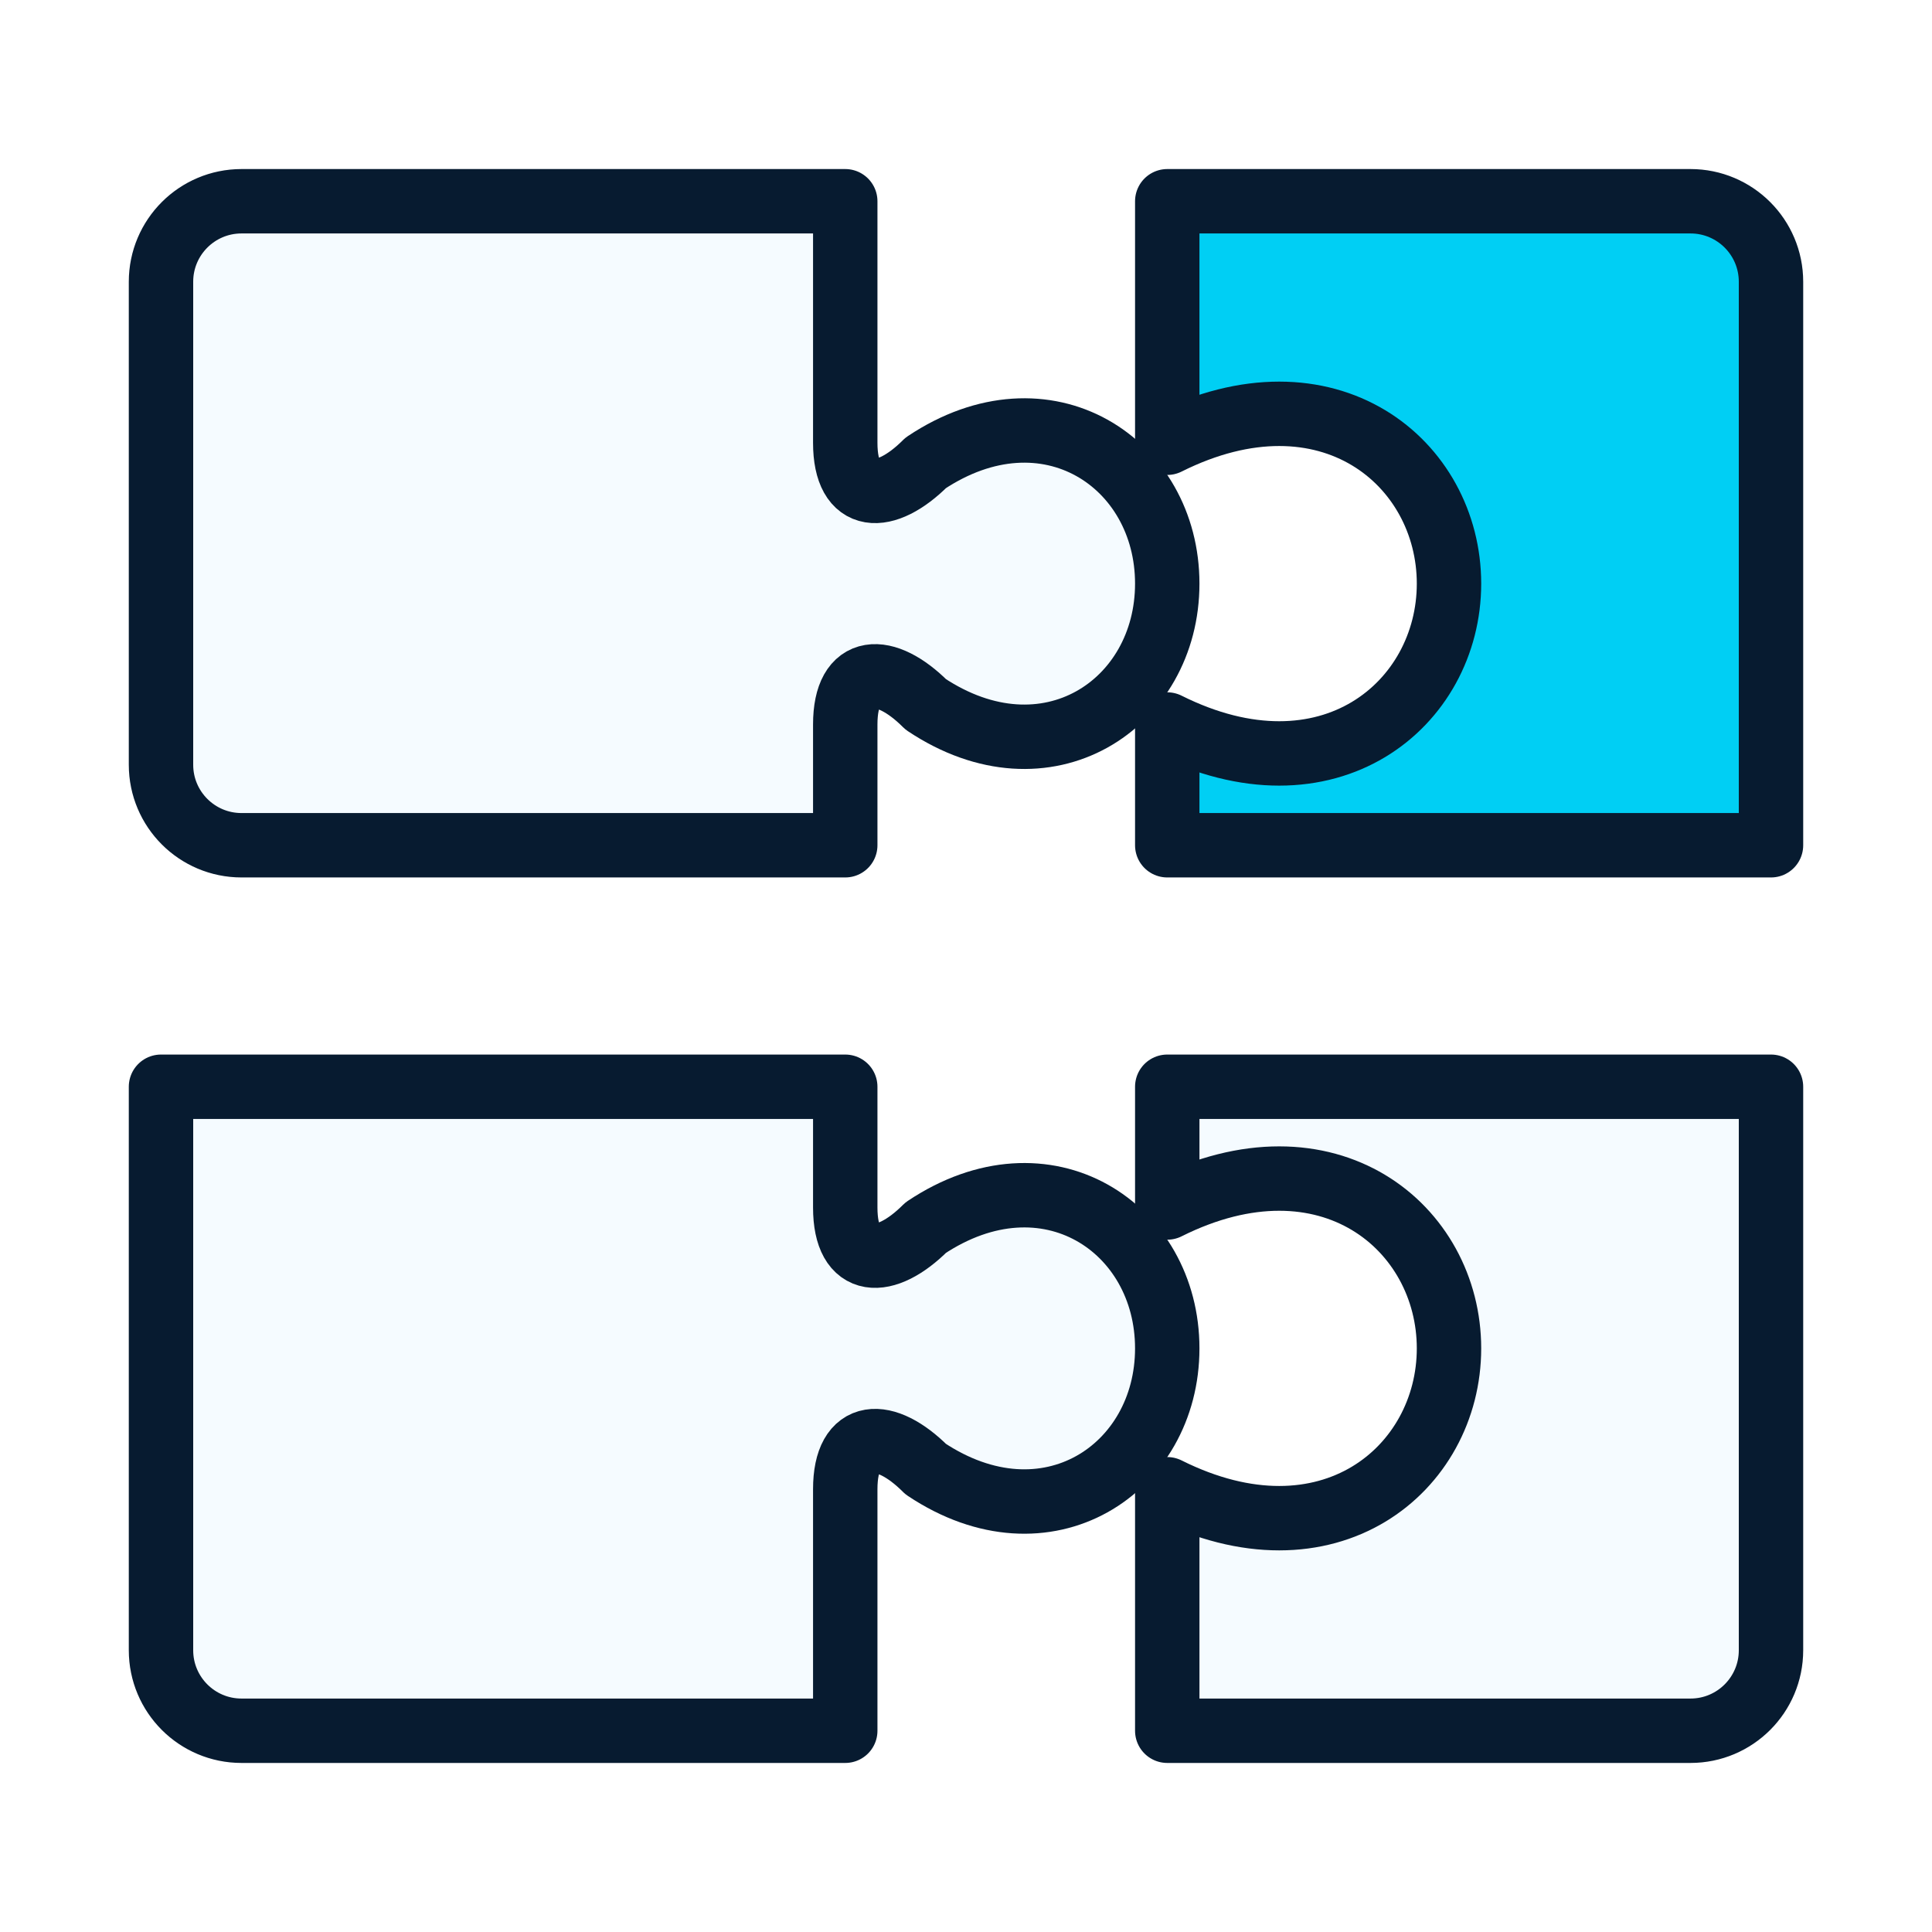
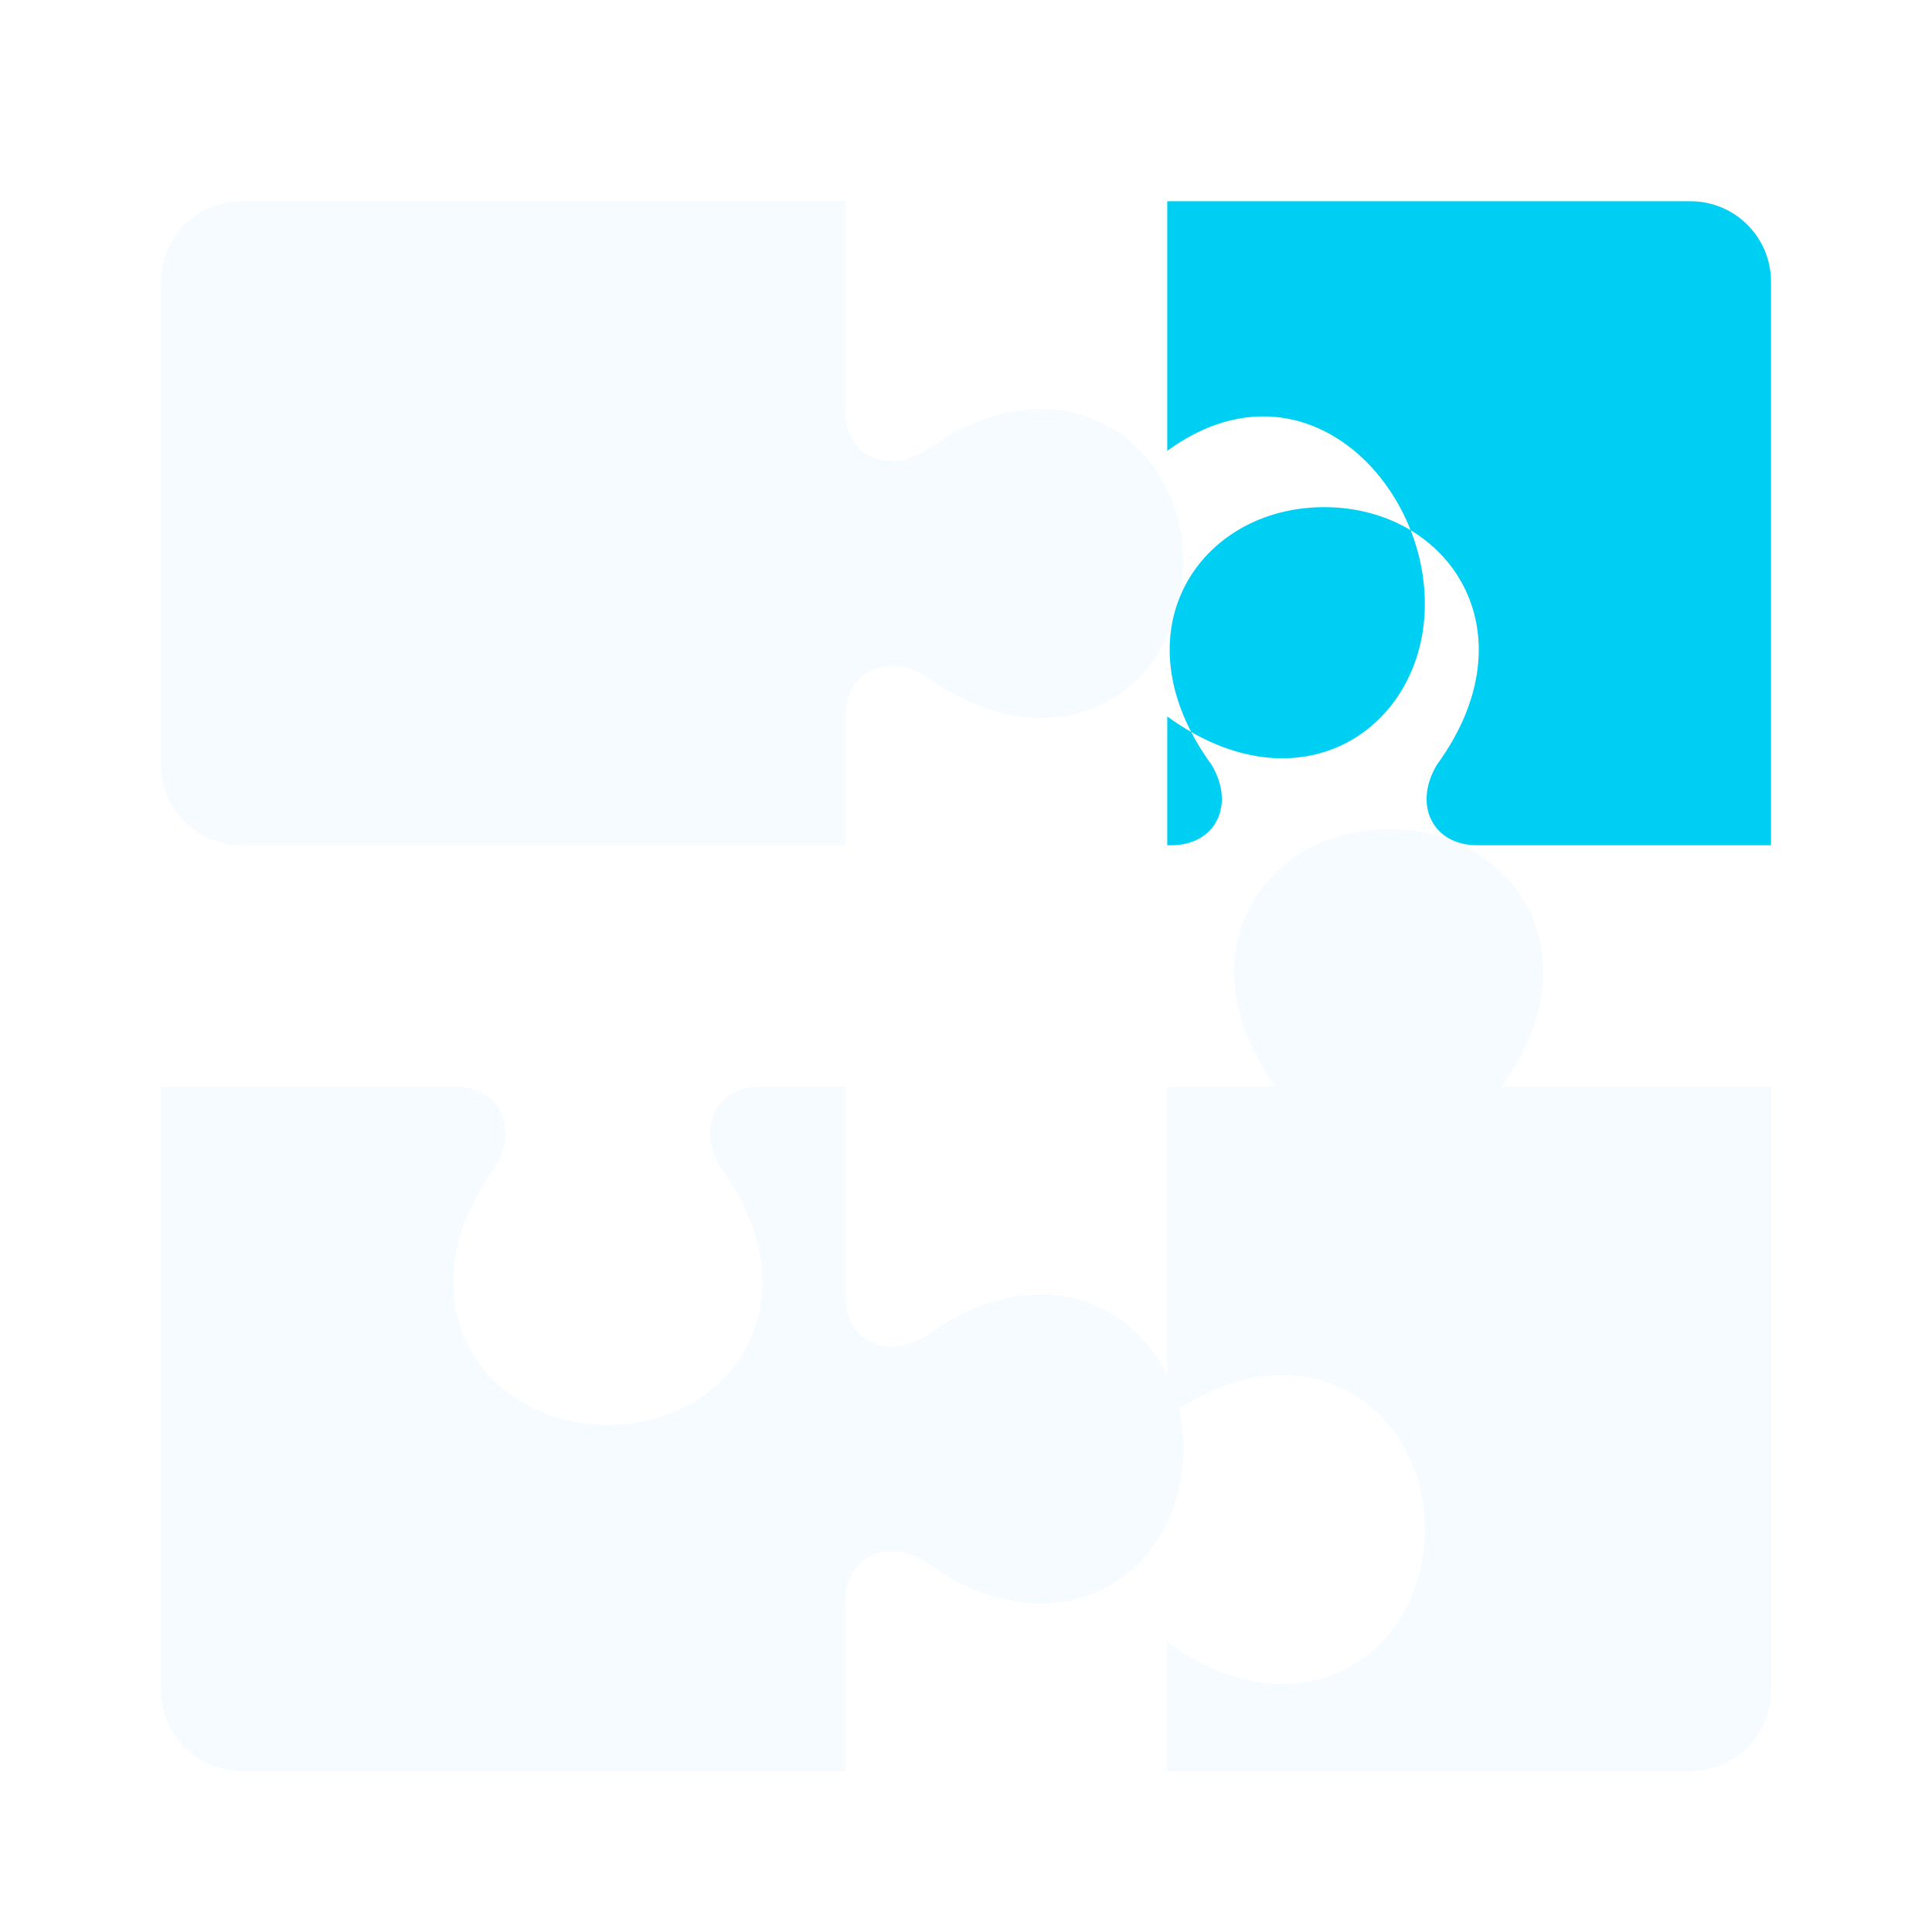
- <svg xmlns="http://www.w3.org/2000/svg" viewBox="0 0 48 48" role="img" aria-label="Puzzle pieces">
-   <g stroke="#071B30" stroke-width="1.6" stroke-linejoin="round">
-     <path fill="#F5FBFF" d="M6 5H21V11C21 12.5 22 12.5 23 11.5C26 9.5 29 11.5 29 14.5S26 19.5 23 17.5C22 16.5 21 16.5 21 18V21H6A2 2 0 0 1 4 19V7A2 2 0 0 1 6 5Z" />
-     <path fill="#00CFF4" d="M29 5H42A2 2 0 0 1 44 7V21H29V18C33 20 36 17.5 36 14.5S33 9 29 11Z" />
-     <path fill="#F5FBFF" d="M4 27H21V30C21 31.5 22 31.5 23 30.5C26 28.5 29 30.5 29 33.5S26 38.5 23 36.5C22 35.5 21 35.5 21 37V43H6A2 2 0 0 1 4 41Z" />
-     <path fill="#F5FBFF" d="M29 27H44V41A2 2 0 0 1 42 43H29V37C33 39 36 36.5 36 33.5S33 28 29 30Z" />
-   </g>
+ <svg xmlns="http://www.w3.org/2000/svg" viewBox="0 0 48 48" role="img" aria-label="Puzzles">
+   <path fill="#F5FBFF" d="M6 5h15v5.2c0 1.1 1 1.6 2 1 3.3-2.4 6.4-.3 6.4 2.8s-3.1 5.2-6.4 2.8c-1-.6-2-.1-2 1V21H6a2 2 0 0 1-2-2V7a2 2 0 0 1 2-2Z" />
+   <path fill="#00CFF4" d="M29 5h13a2 2 0 0 1 2 2v14h-7.3c-1.1 0-1.6-1-1-2 2.4-3.3.3-6.4-2.8-6.4s-5.2 3.1-2.8 6.4c.6 1 .1 2-1 2H29v-3.2c3.3 2.4 6.4.3 6.4-2.8S32.3 8.8 29 11.2Z" />
+   <path fill="#F5FBFF" d="M4 27h7.3c1.1 0 1.6 1 1 2-2.4 3.3-.3 6.4 2.8 6.4s5.2-3.1 2.8-6.4c-.6-1-.1-2 1-2H21v5.2c0 1.1 1 1.6 2 1 3.3-2.4 6.4-.3 6.4 2.8s-3.1 5.2-6.4 2.8c-1-.6-2-.1-2 1V44H6a2 2 0 0 1-2-2Z" />
+   <path fill="#F5FBFF" d="M29 27h2.7c-2.4-3.3-.3-6.4 2.8-6.4s5.2 3.1 2.8 6.4H44v15a2 2 0 0 1-2 2H29v-3.2c3.3 2.4 6.4.3 6.4-2.8s-3.1-5.2-6.4-2.8Z" />
</svg>
